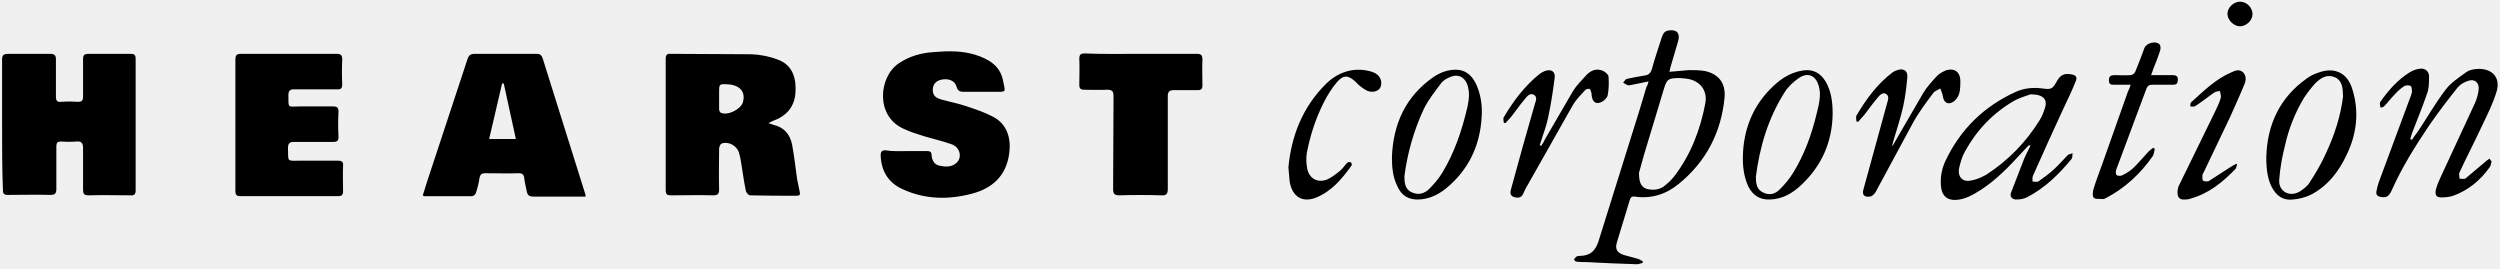
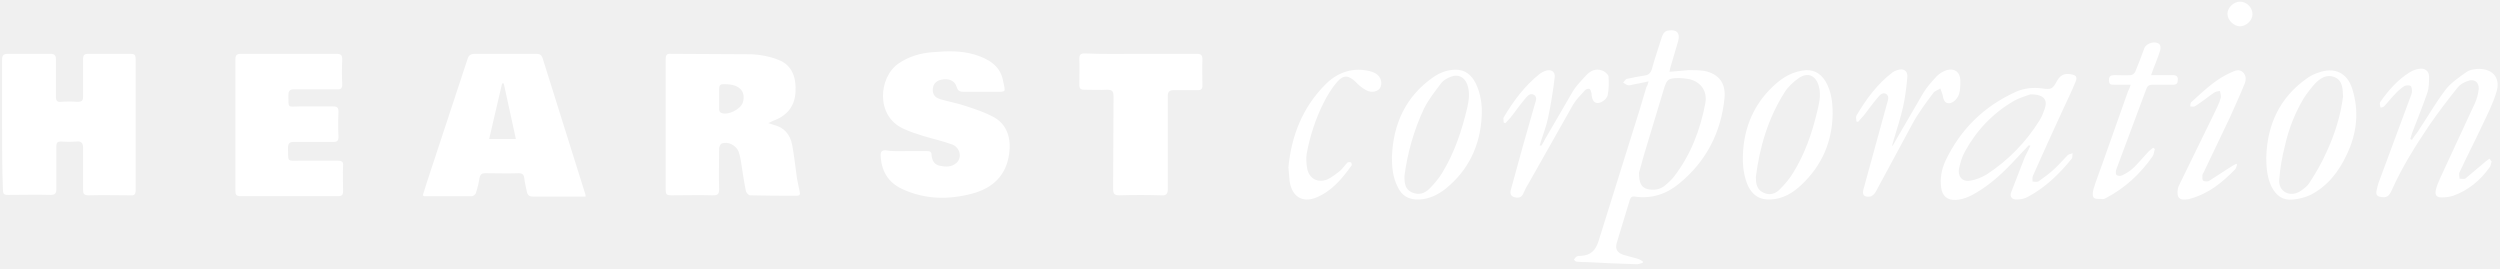
- <svg xmlns="http://www.w3.org/2000/svg" width="400" height="43">
-   <path d="M.334 19.967V9.616c0-.735.133-1.002 1.002-1.002h6.677c.668 0 .935.2.935.868v6.01c0 .601.2.869.802.802a17.826 17.826 0 0 1 2.67 0c.668 0 .869-.2.869-.802v-6.01c0-.667.2-.868.868-.868h6.678c.668 0 .868.134.868.868v20.969c0 .6-.2.868-.801.801-2.27 0-4.475-.067-6.745 0-.735 0-.868-.267-.868-.935V23.64c0-.734-.267-1.068-1.002-1.001a16.09 16.09 0 0 1-2.537 0c-.535 0-.735.2-.735.734v6.878c0 .668-.2.935-.935.935-2.27-.066-4.54 0-6.811 0-.668 0-.802-.2-.802-.868-.133-3.339-.133-6.878-.133-10.35zm122.604-.268l.802.268c1.736.4 2.67 1.536 3.005 3.205.333 1.803.534 3.673.8 5.543l.402 1.936c.133.468 0 .668-.468.668-2.47 0-4.941 0-7.479-.067-.2 0-.601-.4-.668-.734-.334-1.603-.534-3.206-.801-4.808-.067-.468-.2-.935-.334-1.403-.4-1.068-1.736-1.736-2.738-1.335-.2.066-.4.534-.4.801 0 2.137-.067 4.34 0 6.477 0 .802-.2 1.002-1.002 1.002-2.204-.067-4.408 0-6.678 0-.668 0-.868-.133-.868-.868V9.416c0-.601.2-.868.801-.802l12.955.067c1.402.067 2.872.334 4.207.868 2.404.868 2.938 3.072 2.805 5.209-.134 2.404-1.536 3.873-3.673 4.608-.134.066-.334.2-.668.333zm-7.88-3.94v1.737c0 .2.134.467.268.534 1.068.534 3.205-.534 3.539-1.67.467-1.669-.468-2.737-2.404-2.87-1.403-.068-1.403-.068-1.403 1.335v.935zM93.69 31.453h-8.347c-.668 0-.935-.2-1.068-.868-.134-.734-.334-1.402-.4-2.137-.068-.534-.335-.734-.869-.734-1.803.067-3.606 0-5.342 0-.534 0-.802.133-.935.734a14.86 14.86 0 0 1-.601 2.471c-.067.2-.4.468-.601.468h-7.68c-.066 0-.066-.067-.2-.134.2-.734.468-1.402.668-2.137l6.477-19.633c.2-.667.535-.868 1.202-.868h9.817c.534 0 .801.134 1.001.668l6.812 21.703c.066.134.066.2.066.467zm-11.151-9.215l-1.937-8.881h-.267l-2.07 8.881h4.274zm62.504 1.937h3.272c.4 0 .734.066.734.6.067.869.401 1.537 1.27 1.737.934.2 1.936.267 2.737-.468.935-.868.534-2.47-.734-2.938-1.47-.534-3.005-.868-4.541-1.335-1.069-.334-2.137-.668-3.139-1.136-4.608-2.003-4.073-8.28-.868-10.484 1.67-1.135 3.54-1.67 5.476-1.803 2.27-.2 4.54-.267 6.744.4 2.137.669 4.007 1.737 4.474 4.074.401 2.004.668 1.87-1.402 1.87h-4.875c-.6 0-.935-.133-1.135-.801-.267-1.002-1.335-1.403-2.47-1.135-.936.2-1.403.868-1.336 1.803.067.8.6 1.135 1.269 1.335 1.402.4 2.871.668 4.207 1.135 1.402.468 2.804.935 4.073 1.603 2.404 1.202 3.005 3.606 2.671 5.943-.467 3.54-2.671 5.543-5.943 6.411-3.806 1.002-7.546.935-11.152-.735-2.337-1.068-3.406-3.005-3.472-5.475 0-.468.2-.735.734-.735 1.135.2 2.27.134 3.406.134zm-107.38-4.207V9.549c0-.734.201-.935.936-.935h15.225c.735 0 .935.2.935.935a38.767 38.767 0 0 0 0 3.94c0 .601-.2.868-.801.801h-6.879c-.667 0-.934.2-.934.935 0 2.204-.134 1.803 1.803 1.803h5.342c.668 0 .868.2.868.868a40.092 40.092 0 0 0 0 4.007c0 .601-.2.802-.801.802h-6.278c-.734 0-1.001.2-1.001 1.001.067 2.27-.267 2.004 2.003 2.004h6.01c.601 0 .868.2.801.8-.066 1.336 0 2.739 0 4.074 0 .601-.2.802-.8.802H38.463c-.668 0-.801-.267-.801-.868V19.967zM182.572 8.614h8.881c.735 0 .935.2.935.935-.066 1.403 0 2.805 0 4.14 0 .535-.2.735-.734.735h-3.873c-.668 0-.935.267-.935.935V30.25c0 .802-.267 1.069-1.069 1.002a111.315 111.315 0 0 0-6.678 0c-.734 0-1.001-.2-1.001-1.002l.067-14.824c0-.802-.2-1.069-1.002-1.069-1.202.067-2.47 0-3.673 0-.6 0-.801-.2-.801-.801 0-1.402.067-2.805 0-4.14 0-.668.2-.868.868-.868 3.005.133 6.01.066 9.015.066zm81.202 4.408c-1.002.2-1.803.4-2.604.534-.267.067-.468.133-.735.067s-.467-.267-.735-.401c.2-.2.334-.534.602-.601.934-.2 1.87-.4 2.804-.534.668-.067 1.002-.4 1.202-1.069.468-1.736 1.069-3.405 1.603-5.142.2-.534.467-.934 1.068-1.001 1.27-.2 1.87.4 1.536 1.67l-1.202 4.073c-.067.267-.133.467-.2.868 1.068-.067 2.07-.2 3.072-.267.868 0 1.736 0 2.537.133 2.27.468 3.406 1.937 3.206 4.274-.535 5.543-2.939 10.217-7.28 13.756-2.003 1.67-4.407 2.471-7.078 2.07-.467-.066-.667.134-.801.535l-2.07 6.811c-.334 1.068.067 1.67 1.135 2.003l2.204.601c.267.067.534.267.801.401v.267c-.4.067-.734.267-1.135.2-2.605-.066-5.209-.2-7.813-.333-.534 0-1.069 0-1.603-.067-.2 0-.334-.2-.467-.334.133-.134.267-.4.4-.468.2-.133.468-.133.735-.133 1.536-.067 2.337-.868 2.805-2.337l5.409-17.296c.801-2.47 1.536-4.941 2.27-7.412.134-.134.2-.4.334-.868zm-1.536 14.624c0 1.67.4 2.337 1.336 2.604.935.2 1.803.134 2.604-.4.601-.468 1.202-1.002 1.67-1.603 2.67-3.472 4.206-7.48 5.008-11.753.334-1.87-.668-3.339-2.471-3.806a9.706 9.706 0 0 0-2.003-.2c-1.47.066-1.67.2-2.137 1.669l-3.206 10.618-.8 2.871zm136.427-1.803c-.133.334-.133.735-.333.935-1.47 2.07-3.406 3.673-5.81 4.54-.601.201-1.269.268-1.87.268-.801 0-1.068-.334-.935-1.135.134-.668.468-1.403.735-2.004l5.542-11.953a7.166 7.166 0 0 0 .601-2.27c.067-1.069-.734-1.67-1.736-1.27-.6.201-1.202.535-1.603 1.003-1.602 2.003-3.138 4.006-4.607 6.143-2.204 3.272-4.34 6.678-5.943 10.284-.468 1.068-.869 1.269-1.737 1.135-.534-.067-.868-.334-.734-.935.067-.467.2-.868.334-1.335l5.008-13.49c.134-.333.267-.667.334-1.001 0-.334 0-.801-.2-1.002-.2-.133-.735-.133-1.002 0a8.03 8.03 0 0 0-1.603 1.403c-.6.6-1.068 1.268-1.67 1.87-.133.133-.333.133-.533.2-.067-.2-.134-.401-.134-.668a.51.51 0 0 1 .134-.334c1.268-1.803 2.737-3.472 4.674-4.674.467-.268.935-.468 1.47-.535.867-.2 1.602.334 1.602 1.202s0 1.803-.267 2.605c-.735 2.137-1.603 4.273-2.404 6.344-.134.334-.2.667-.334 1.068.067.067.133.067.267.134.267-.401.534-.802.868-1.202 1.47-2.204 2.805-4.541 4.407-6.678.868-1.202 2.204-2.07 3.406-2.938.534-.401 1.402-.535 2.137-.535 2.27.067 3.406 1.603 2.671 3.807-.534 1.736-1.336 3.339-2.137 5.008-1.202 2.604-2.537 5.142-3.74 7.746-.133.267 0 .668 0 1.002.334 0 .802.134 1.002-.067 1.002-.801 1.937-1.67 2.938-2.47.268-.268.601-.468.869-.668.2.334.267.4.333.467zm-74.056-2.604c-.401.4-.735.801-1.136 1.202-2.003 2.203-4.073 4.34-6.544 5.943-1.269.801-2.537 1.536-4.006 1.603-1.336.066-2.137-.601-2.338-1.937-.2-1.536.067-2.938.668-4.274 2.404-5.075 6.144-8.748 11.286-11.085 1.335-.6 2.804-.734 4.273-.534 1.403.2 1.603.067 2.27-1.135.535-1.002 1.203-1.336 2.271-1.136.802.134 1.069.401.735 1.202-.601 1.47-1.269 2.872-1.937 4.274a763.776 763.776 0 0 0-4.875 10.752c-.133.267-.066.667-.066.934.334 0 .734.134 1.001-.066.868-.601 1.67-1.202 2.471-1.937.735-.668 1.402-1.469 2.137-2.204.2-.2.534-.2.801-.333-.066.267 0 .667-.133.868-2.004 2.47-4.274 4.674-7.079 6.143-.467.267-1.135.4-1.67.4-.8.068-1.268-.467-.934-1.201l2.07-5.342c.267-.668.668-1.336 1.002-2.07-.134 0-.2-.067-.267-.067zm.267-8.147c-.534.2-1.736.534-2.671 1.068-3.34 1.937-5.944 4.675-7.813 8.08-.468.802-.735 1.803-.935 2.672-.267 1.268.467 2.203 1.736 2.003.935-.134 1.87-.534 2.671-1.002 3.473-2.27 6.277-5.142 8.48-8.68.335-.535.602-1.203.802-1.804.534-1.47-.133-2.337-2.27-2.337zm-31.653 3.138c-.067 4.475-1.736 8.28-5.008 11.353-1.403 1.335-3.005 2.27-5.009 2.337-1.67.067-2.738-.668-3.472-2.07-.735-1.603-.935-3.34-.868-5.075.133-3.94 1.469-7.48 4.207-10.351 1.469-1.536 3.138-2.805 5.342-3.139 1.603-.267 2.805.334 3.673 1.737.935 1.602 1.135 3.339 1.135 5.208zm-12.287 10.084c0 1.002.133 2.003 1.135 2.47 1.002.535 2.003.268 2.738-.534.801-.8 1.536-1.669 2.137-2.67 1.803-2.939 2.938-6.144 3.74-9.483.333-1.403.734-2.805.333-4.274-.467-1.736-1.736-2.337-3.205-1.336-.868.601-1.736 1.403-2.27 2.27-2.672 4.208-4.007 8.816-4.608 13.557zm-58.23-3.205c.2-5.276 2.203-9.683 6.61-12.755 1.069-.735 2.271-1.202 3.607-1.202 1.535 0 2.537.868 3.205 2.204.801 1.669 1.068 3.539.935 5.409-.267 4.607-2.137 8.48-5.743 11.419-1.269 1.001-2.671 1.67-4.274 1.736-1.67.067-2.805-.601-3.472-2.137-.735-1.47-.868-3.005-.868-4.674zm2.003 3.071c0 1.202.133 2.137 1.202 2.605s2.003.2 2.805-.601c.734-.735 1.469-1.603 2.003-2.471 2.003-3.272 3.205-6.878 4.073-10.618.267-1.202.401-2.47-.066-3.673-.468-1.135-1.47-1.602-2.605-1.135-.534.2-1.135.534-1.469.935-1.002 1.336-2.07 2.671-2.805 4.14-1.669 3.54-2.67 7.212-3.138 10.818zm137.896-3.005c.134-5.208 2.137-9.549 6.478-12.62a6.141 6.141 0 0 1 1.87-.936c2.537-.935 4.607 0 5.409 2.605 1.135 3.606.734 7.145-.869 10.484-1.268 2.738-3.071 5.075-5.81 6.477-.867.401-1.869.668-2.804.735-1.603.2-2.671-.601-3.406-2.003-.6-1.202-.868-2.605-.868-4.742zm12.287-9.75c-.066-1.268-.066-2.537-1.335-3.071s-2.27.133-3.139 1.002a19.848 19.848 0 0 0-1.803 2.337 25.497 25.497 0 0 0-3.005 7.546c-.467 1.803-.801 3.673-.935 5.542s1.67 2.805 3.273 1.87c.6-.4 1.268-.868 1.602-1.469 1.002-1.536 1.937-3.139 2.671-4.808 1.336-2.871 2.27-5.81 2.671-8.948zm-72.053 7.88l.801-1.402 4.074-7.012c.6-1.001 1.402-1.87 2.204-2.737.4-.401 1.001-.735 1.535-.935 1.27-.334 2.137.267 2.204 1.602 0 .735 0 1.536-.2 2.204-.134.467-.534 1.002-.935 1.269-.868.534-1.536.133-1.67-.935-.066-.4-.267-.801-.4-1.202-.4.267-.935.4-1.135.734-1.202 1.603-2.404 3.206-3.34 4.942l-5.876 10.885c-.2.334-.6.734-.935.734-.935.134-1.269-.333-1.001-1.202l3.74-13.622c.133-.535.467-1.202-.134-1.603-.601-.334-1.069.267-1.403.668-.734.868-1.402 1.803-2.07 2.67-.334.402-.668.735-1.002 1.136-.066 0-.2-.067-.267-.067 0-.334-.133-.667 0-.935 1.536-2.604 3.34-5.075 5.81-6.944a2.44 2.44 0 0 1 .735-.334c.935-.334 1.67.066 1.602 1.068-.133 1.603-.334 3.205-.667 4.741-.401 1.803-1.002 3.606-1.536 5.41-.067.267-.134.467-.2.734-.067.134 0 .134.066.134zm-56.227 0c.2-.333.4-.6.534-.934l4.541-7.813c.534-.869 1.336-1.67 2.07-2.471.668-.735 1.536-1.202 2.605-.802.4.134.934.601 1.001.935.067 1.002.067 2.004-.133 3.005-.067.401-.535.868-.935 1.069-.868.467-1.47.067-1.603-.868-.067-.2 0-.401-.067-.535-.066-.267-.133-.6-.334-.667s-.6.066-.734.267c-.668.734-1.402 1.469-1.87 2.27l-7.212 12.755c-.267.4-.467.868-.668 1.269-.334.935-.935.935-1.602.734-.735-.267-.535-.935-.401-1.402a779 779 0 0 1 3.74-13.356c.133-.534.534-1.202-.134-1.602-.668-.334-1.068.267-1.47.734-.8.935-1.468 1.937-2.27 2.938-.267.334-.534.535-.8.868-.068 0-.201-.066-.268-.066 0-.267-.134-.668 0-.868 1.536-2.605 3.339-5.009 5.743-6.945.267-.2.534-.334.868-.468.935-.334 1.67.067 1.536 1.069-.267 2.137-.601 4.34-1.069 6.477-.267 1.269-.734 2.47-1.135 3.74-.067.2-.133.467-.2.668.133-.067.2 0 .267 0zm94.29-9.75h-2.604c-.534 0-.868 0-.868-.734 0-.667.334-.801.935-.801.868 0 1.736.067 2.538 0 .267 0 .6-.267.734-.534.534-1.269 1.002-2.538 1.47-3.807.333-.8 1.802-1.202 2.403-.6.2.2.2.667.134.934-.334 1.069-.735 2.07-1.135 3.072-.067.267-.2.534-.334.935h3.472c.534 0 .868.2.801.801 0 .468-.2.735-.734.735h-3.339c-.467 0-.735.133-.935.6l-4.808 12.89c-.134.266-.134.8 0 .934.2.2.668.2.935.067.668-.334 1.336-.735 1.87-1.269.801-.801 1.536-1.67 2.337-2.538.2-.2.467-.4.735-.6.066.066.2.133.267.2-.134.4-.134.801-.334 1.135-2.004 2.871-4.474 5.142-7.546 6.745-.134.066-.267.133-.4.133-.535-.067-1.203.067-1.47-.2-.267-.2-.2-.935-.067-1.403.4-1.335.935-2.67 1.403-4.006l4.14-11.686c.2-.334.267-.601.4-1.002zm17.029 12.756c-.067.267-.134.534-.267.734-2.07 2.137-4.274 3.94-7.212 4.741-.067 0-.134.067-.134.067-.668.067-1.469.267-1.803-.4-.2-.468-.133-1.27.134-1.804l5.743-11.753c.334-.734.734-1.469.935-2.27.066-.267-.067-.668-.134-1.068-.334.066-.668.066-.935.267-.801.534-1.603 1.202-2.404 1.736a4.47 4.47 0 0 1-.734.467c-.2.067-.401 0-.668 0 0-.2 0-.534.133-.667 2.004-1.803 3.94-3.74 6.478-4.808.6-.268 1.202-.535 1.803 0 .534.534.534 1.202.267 1.87-.735 1.802-1.536 3.539-2.337 5.342l-4.207 8.814c-.067.134-.2.267-.2.468 0 .267-.067.734.133.868.133.133.668.133.868.067l3.205-2.07c.401-.268.735-.468 1.136-.668.066-.067.133 0 .2.067zm-151.786.467c.467-4.942 2.203-9.55 5.943-13.289 1.803-1.803 4.073-2.671 6.61-2.204.335.067.669.134 1.002.268 1.069.4 1.536 1.402 1.203 2.337-.268.734-1.403 1.068-2.338.534a6.396 6.396 0 0 1-1.67-1.336c-1.134-1.068-1.936-1.135-2.937 0-.869 1.002-1.603 2.204-2.204 3.406-1.269 2.538-2.137 5.209-2.671 8.014-.134.8-.067 1.669.067 2.47.333 1.603 1.669 2.338 3.205 1.737.734-.334 1.402-.869 2.07-1.403.4-.334.735-.868 1.135-1.269.134-.133.4-.133.601-.066.067.066.2.4.067.534-1.536 2.137-3.205 4.14-5.743 5.142-2.137.801-3.74-.2-4.14-2.605a58.307 58.307 0 0 1-.2-2.27zM358.397 4.207c-1.001 0-2.003-1.002-2.003-2.003s1.002-1.937 2.003-1.937c1.069 0 2.004.935 2.004 2.003 0 1.002-1.002 1.937-2.004 1.937z" />
+ <svg xmlns="http://www.w3.org/2000/svg" width="400" height="43" version="1.1" id="svg19">
+   <defs id="defs23" />
+   <path d="M.334 19.967V9.616c0-.735.133-1.002 1.002-1.002h6.677c.668 0 .935.2.935.868v6.01c0 .601.2.869.802.802a17.826 17.826 0 0 1 2.67 0c.668 0 .869-.2.869-.802v-6.01c0-.667.2-.868.868-.868h6.678c.668 0 .868.134.868.868v20.969c0 .6-.2.868-.801.801-2.27 0-4.475-.067-6.745 0-.735 0-.868-.267-.868-.935V23.64c0-.734-.267-1.068-1.002-1.001a16.09 16.09 0 0 1-2.537 0c-.535 0-.735.2-.735.734v6.878c0 .668-.2.935-.935.935-2.27-.066-4.54 0-6.811 0-.668 0-.802-.2-.802-.868-.133-3.339-.133-6.878-.133-10.35zm122.604-.268l.802.268c1.736.4 2.67 1.536 3.005 3.205.333 1.803.534 3.673.8 5.543l.402 1.936c.133.468 0 .668-.468.668-2.47 0-4.941 0-7.479-.067-.2 0-.601-.4-.668-.734-.334-1.603-.534-3.206-.801-4.808-.067-.468-.2-.935-.334-1.403-.4-1.068-1.736-1.736-2.738-1.335-.2.066-.4.534-.4.801 0 2.137-.067 4.34 0 6.477 0 .802-.2 1.002-1.002 1.002-2.204-.067-4.408 0-6.678 0-.668 0-.868-.133-.868-.868V9.416c0-.601.2-.868.801-.802l12.955.067c1.402.067 2.872.334 4.207.868 2.404.868 2.938 3.072 2.805 5.209-.134 2.404-1.536 3.873-3.673 4.608-.134.066-.334.2-.668.333zm-7.88-3.94v1.737c0 .2.134.467.268.534 1.068.534 3.205-.534 3.539-1.67.467-1.669-.468-2.737-2.404-2.87-1.403-.068-1.403-.068-1.403 1.335v.935zM93.69 31.453h-8.347c-.668 0-.935-.2-1.068-.868-.134-.734-.334-1.402-.4-2.137-.068-.534-.335-.734-.869-.734-1.803.067-3.606 0-5.342 0-.534 0-.802.133-.935.734a14.86 14.86 0 0 1-.601 2.471c-.067.2-.4.468-.601.468h-7.68c-.066 0-.066-.067-.2-.134.2-.734.468-1.402.668-2.137l6.477-19.633c.2-.667.535-.868 1.202-.868h9.817c.534 0 .801.134 1.001.668l6.812 21.703c.066.134.066.2.066.467zm-11.151-9.215l-1.937-8.881h-.267l-2.07 8.881h4.274zm62.504 1.937h3.272c.4 0 .734.066.734.6.067.869.401 1.537 1.27 1.737.934.2 1.936.267 2.737-.468.935-.868.534-2.47-.734-2.938-1.47-.534-3.005-.868-4.541-1.335-1.069-.334-2.137-.668-3.139-1.136-4.608-2.003-4.073-8.28-.868-10.484 1.67-1.135 3.54-1.67 5.476-1.803 2.27-.2 4.54-.267 6.744.4 2.137.669 4.007 1.737 4.474 4.074.401 2.004.668 1.87-1.402 1.87h-4.875c-.6 0-.935-.133-1.135-.801-.267-1.002-1.335-1.403-2.47-1.135-.936.2-1.403.868-1.336 1.803.067.8.6 1.135 1.269 1.335 1.402.4 2.871.668 4.207 1.135 1.402.468 2.804.935 4.073 1.603 2.404 1.202 3.005 3.606 2.671 5.943-.467 3.54-2.671 5.543-5.943 6.411-3.806 1.002-7.546.935-11.152-.735-2.337-1.068-3.406-3.005-3.472-5.475 0-.468.2-.735.734-.735 1.135.2 2.27.134 3.406.134zm-107.38-4.207V9.549c0-.734.201-.935.936-.935h15.225c.735 0 .935.2.935.935a38.767 38.767 0 0 0 0 3.94c0 .601-.2.868-.801.801h-6.879c-.667 0-.934.2-.934.935 0 2.204-.134 1.803 1.803 1.803h5.342c.668 0 .868.2.868.868a40.092 40.092 0 0 0 0 4.007c0 .601-.2.802-.801.802h-6.278c-.734 0-1.001.2-1.001 1.001.067 2.27-.267 2.004 2.003 2.004h6.01c.601 0 .868.2.801.8-.066 1.336 0 2.739 0 4.074 0 .601-.2.802-.8.802H38.463c-.668 0-.801-.267-.801-.868V19.967zM182.572 8.614h8.881c.735 0 .935.2.935.935-.066 1.403 0 2.805 0 4.14 0 .535-.2.735-.734.735h-3.873c-.668 0-.935.267-.935.935V30.25c0 .802-.267 1.069-1.069 1.002a111.315 111.315 0 0 0-6.678 0c-.734 0-1.001-.2-1.001-1.002l.067-14.824c0-.802-.2-1.069-1.002-1.069-1.202.067-2.47 0-3.673 0-.6 0-.801-.2-.801-.801 0-1.402.067-2.805 0-4.14 0-.668.2-.868.868-.868 3.005.133 6.01.066 9.015.066zm81.202 4.408c-1.002.2-1.803.4-2.604.534-.267.067-.468.133-.735.067s-.467-.267-.735-.401c.2-.2.334-.534.602-.601.934-.2 1.87-.4 2.804-.534.668-.067 1.002-.4 1.202-1.069.468-1.736 1.069-3.405 1.603-5.142.2-.534.467-.934 1.068-1.001 1.27-.2 1.87.4 1.536 1.67l-1.202 4.073c-.067.267-.133.467-.2.868 1.068-.067 2.07-.2 3.072-.267.868 0 1.736 0 2.537.133 2.27.468 3.406 1.937 3.206 4.274-.535 5.543-2.939 10.217-7.28 13.756-2.003 1.67-4.407 2.471-7.078 2.07-.467-.066-.667.134-.801.535l-2.07 6.811c-.334 1.068.067 1.67 1.135 2.003l2.204.601c.267.067.534.267.801.401v.267c-.4.067-.734.267-1.135.2-2.605-.066-5.209-.2-7.813-.333-.534 0-1.069 0-1.603-.067-.2 0-.334-.2-.467-.334.133-.134.267-.4.4-.468.2-.133.468-.133.735-.133 1.536-.067 2.337-.868 2.805-2.337l5.409-17.296c.801-2.47 1.536-4.941 2.27-7.412.134-.134.2-.4.334-.868zm-1.536 14.624c0 1.67.4 2.337 1.336 2.604.935.2 1.803.134 2.604-.4.601-.468 1.202-1.002 1.67-1.603 2.67-3.472 4.206-7.48 5.008-11.753.334-1.87-.668-3.339-2.471-3.806a9.706 9.706 0 0 0-2.003-.2c-1.47.066-1.67.2-2.137 1.669l-3.206 10.618-.8 2.871zm136.427-1.803c-.133.334-.133.735-.333.935-1.47 2.07-3.406 3.673-5.81 4.54-.601.201-1.269.268-1.87.268-.801 0-1.068-.334-.935-1.135.134-.668.468-1.403.735-2.004l5.542-11.953a7.166 7.166 0 0 0 .601-2.27c.067-1.069-.734-1.67-1.736-1.27-.6.201-1.202.535-1.603 1.003-1.602 2.003-3.138 4.006-4.607 6.143-2.204 3.272-4.34 6.678-5.943 10.284-.468 1.068-.869 1.269-1.737 1.135-.534-.067-.868-.334-.734-.935.067-.467.2-.868.334-1.335l5.008-13.49c.134-.333.267-.667.334-1.001 0-.334 0-.801-.2-1.002-.2-.133-.735-.133-1.002 0a8.03 8.03 0 0 0-1.603 1.403c-.6.6-1.068 1.268-1.67 1.87-.133.133-.333.133-.533.2-.067-.2-.134-.401-.134-.668a.51.51 0 0 1 .134-.334c1.268-1.803 2.737-3.472 4.674-4.674.467-.268.935-.468 1.47-.535.867-.2 1.602.334 1.602 1.202s0 1.803-.267 2.605c-.735 2.137-1.603 4.273-2.404 6.344-.134.334-.2.667-.334 1.068.067.067.133.067.267.134.267-.401.534-.802.868-1.202 1.47-2.204 2.805-4.541 4.407-6.678.868-1.202 2.204-2.07 3.406-2.938.534-.401 1.402-.535 2.137-.535 2.27.067 3.406 1.603 2.671 3.807-.534 1.736-1.336 3.339-2.137 5.008-1.202 2.604-2.537 5.142-3.74 7.746-.133.267 0 .668 0 1.002.334 0 .802.134 1.002-.067 1.002-.801 1.937-1.67 2.938-2.47.268-.268.601-.468.869-.668.2.334.267.4.333.467zm-74.056-2.604c-.401.4-.735.801-1.136 1.202-2.003 2.203-4.073 4.34-6.544 5.943-1.269.801-2.537 1.536-4.006 1.603-1.336.066-2.137-.601-2.338-1.937-.2-1.536.067-2.938.668-4.274 2.404-5.075 6.144-8.748 11.286-11.085 1.335-.6 2.804-.734 4.273-.534 1.403.2 1.603.067 2.27-1.135.535-1.002 1.203-1.336 2.271-1.136.802.134 1.069.401.735 1.202-.601 1.47-1.269 2.872-1.937 4.274a763.776 763.776 0 0 0-4.875 10.752c-.133.267-.066.667-.066.934.334 0 .734.134 1.001-.066.868-.601 1.67-1.202 2.471-1.937.735-.668 1.402-1.469 2.137-2.204.2-.2.534-.2.801-.333-.066.267 0 .667-.133.868-2.004 2.47-4.274 4.674-7.079 6.143-.467.267-1.135.4-1.67.4-.8.068-1.268-.467-.934-1.201l2.07-5.342c.267-.668.668-1.336 1.002-2.07-.134 0-.2-.067-.267-.067zm.267-8.147c-.534.2-1.736.534-2.671 1.068-3.34 1.937-5.944 4.675-7.813 8.08-.468.802-.735 1.803-.935 2.672-.267 1.268.467 2.203 1.736 2.003.935-.134 1.87-.534 2.671-1.002 3.473-2.27 6.277-5.142 8.48-8.68.335-.535.602-1.203.802-1.804.534-1.47-.133-2.337-2.27-2.337zm-31.653 3.138c-.067 4.475-1.736 8.28-5.008 11.353-1.403 1.335-3.005 2.27-5.009 2.337-1.67.067-2.738-.668-3.472-2.07-.735-1.603-.935-3.34-.868-5.075.133-3.94 1.469-7.48 4.207-10.351 1.469-1.536 3.138-2.805 5.342-3.139 1.603-.267 2.805.334 3.673 1.737.935 1.602 1.135 3.339 1.135 5.208zm-12.287 10.084c0 1.002.133 2.003 1.135 2.47 1.002.535 2.003.268 2.738-.534.801-.8 1.536-1.669 2.137-2.67 1.803-2.939 2.938-6.144 3.74-9.483.333-1.403.734-2.805.333-4.274-.467-1.736-1.736-2.337-3.205-1.336-.868.601-1.736 1.403-2.27 2.27-2.672 4.208-4.007 8.816-4.608 13.557zm-58.23-3.205c.2-5.276 2.203-9.683 6.61-12.755 1.069-.735 2.271-1.202 3.607-1.202 1.535 0 2.537.868 3.205 2.204.801 1.669 1.068 3.539.935 5.409-.267 4.607-2.137 8.48-5.743 11.419-1.269 1.001-2.671 1.67-4.274 1.736-1.67.067-2.805-.601-3.472-2.137-.735-1.47-.868-3.005-.868-4.674zm2.003 3.071c0 1.202.133 2.137 1.202 2.605s2.003.2 2.805-.601c.734-.735 1.469-1.603 2.003-2.471 2.003-3.272 3.205-6.878 4.073-10.618.267-1.202.401-2.47-.066-3.673-.468-1.135-1.47-1.602-2.605-1.135-.534.2-1.135.534-1.469.935-1.002 1.336-2.07 2.671-2.805 4.14-1.669 3.54-2.67 7.212-3.138 10.818zm137.896-3.005c.134-5.208 2.137-9.549 6.478-12.62a6.141 6.141 0 0 1 1.87-.936c2.537-.935 4.607 0 5.409 2.605 1.135 3.606.734 7.145-.869 10.484-1.268 2.738-3.071 5.075-5.81 6.477-.867.401-1.869.668-2.804.735-1.603.2-2.671-.601-3.406-2.003-.6-1.202-.868-2.605-.868-4.742zm12.287-9.75c-.066-1.268-.066-2.537-1.335-3.071s-2.27.133-3.139 1.002a19.848 19.848 0 0 0-1.803 2.337 25.497 25.497 0 0 0-3.005 7.546c-.467 1.803-.801 3.673-.935 5.542s1.67 2.805 3.273 1.87c.6-.4 1.268-.868 1.602-1.469 1.002-1.536 1.937-3.139 2.671-4.808 1.336-2.871 2.27-5.81 2.671-8.948zm-72.053 7.88l.801-1.402 4.074-7.012c.6-1.001 1.402-1.87 2.204-2.737.4-.401 1.001-.735 1.535-.935 1.27-.334 2.137.267 2.204 1.602 0 .735 0 1.536-.2 2.204-.134.467-.534 1.002-.935 1.269-.868.534-1.536.133-1.67-.935-.066-.4-.267-.801-.4-1.202-.4.267-.935.4-1.135.734-1.202 1.603-2.404 3.206-3.34 4.942l-5.876 10.885c-.2.334-.6.734-.935.734-.935.134-1.269-.333-1.001-1.202l3.74-13.622c.133-.535.467-1.202-.134-1.603-.601-.334-1.069.267-1.403.668-.734.868-1.402 1.803-2.07 2.67-.334.402-.668.735-1.002 1.136-.066 0-.2-.067-.267-.067 0-.334-.133-.667 0-.935 1.536-2.604 3.34-5.075 5.81-6.944a2.44 2.44 0 0 1 .735-.334c.935-.334 1.67.066 1.602 1.068-.133 1.603-.334 3.205-.667 4.741-.401 1.803-1.002 3.606-1.536 5.41-.067.267-.134.467-.2.734-.067.134 0 .134.066.134zm-56.227 0c.2-.333.4-.6.534-.934l4.541-7.813c.534-.869 1.336-1.67 2.07-2.471.668-.735 1.536-1.202 2.605-.802.4.134.934.601 1.001.935.067 1.002.067 2.004-.133 3.005-.067.401-.535.868-.935 1.069-.868.467-1.47.067-1.603-.868-.067-.2 0-.401-.067-.535-.066-.267-.133-.6-.334-.667s-.6.066-.734.267c-.668.734-1.402 1.469-1.87 2.27l-7.212 12.755c-.267.4-.467.868-.668 1.269-.334.935-.935.935-1.602.734-.735-.267-.535-.935-.401-1.402a779 779 0 0 1 3.74-13.356c.133-.534.534-1.202-.134-1.602-.668-.334-1.068.267-1.47.734-.8.935-1.468 1.937-2.27 2.938-.267.334-.534.535-.8.868-.068 0-.201-.066-.268-.066 0-.267-.134-.668 0-.868 1.536-2.605 3.339-5.009 5.743-6.945.267-.2.534-.334.868-.468.935-.334 1.67.067 1.536 1.069-.267 2.137-.601 4.34-1.069 6.477-.267 1.269-.734 2.47-1.135 3.74-.067.2-.133.467-.2.668.133-.067.2 0 .267 0zm94.29-9.75h-2.604c-.534 0-.868 0-.868-.734 0-.667.334-.801.935-.801.868 0 1.736.067 2.538 0 .267 0 .6-.267.734-.534.534-1.269 1.002-2.538 1.47-3.807.333-.8 1.802-1.202 2.403-.6.2.2.2.667.134.934-.334 1.069-.735 2.07-1.135 3.072-.067.267-.2.534-.334.935h3.472c.534 0 .868.2.801.801 0 .468-.2.735-.734.735h-3.339c-.467 0-.735.133-.935.6l-4.808 12.89c-.134.266-.134.8 0 .934.2.2.668.2.935.067.668-.334 1.336-.735 1.87-1.269.801-.801 1.536-1.67 2.337-2.538.2-.2.467-.4.735-.6.066.066.2.133.267.2-.134.4-.134.801-.334 1.135-2.004 2.871-4.474 5.142-7.546 6.745-.134.066-.267.133-.4.133-.535-.067-1.203.067-1.47-.2-.267-.2-.2-.935-.067-1.403.4-1.335.935-2.67 1.403-4.006l4.14-11.686c.2-.334.267-.601.4-1.002zm17.029 12.756c-.067.267-.134.534-.267.734-2.07 2.137-4.274 3.94-7.212 4.741-.067 0-.134.067-.134.067-.668.067-1.469.267-1.803-.4-.2-.468-.133-1.27.134-1.804l5.743-11.753c.334-.734.734-1.469.935-2.27.066-.267-.067-.668-.134-1.068-.334.066-.668.066-.935.267-.801.534-1.603 1.202-2.404 1.736a4.47 4.47 0 0 1-.734.467c-.2.067-.401 0-.668 0 0-.2 0-.534.133-.667 2.004-1.803 3.94-3.74 6.478-4.808.6-.268 1.202-.535 1.803 0 .534.534.534 1.202.267 1.87-.735 1.802-1.536 3.539-2.337 5.342l-4.207 8.814c-.067.134-.2.267-.2.468 0 .267-.067.734.133.868.133.133.668.133.868.067l3.205-2.07c.401-.268.735-.468 1.136-.668.066-.067.133 0 .2.067zm-151.786.467c.467-4.942 2.203-9.55 5.943-13.289 1.803-1.803 4.073-2.671 6.61-2.204.335.067.669.134 1.002.268 1.069.4 1.536 1.402 1.203 2.337-.268.734-1.403 1.068-2.338.534a6.396 6.396 0 0 1-1.67-1.336c-1.134-1.068-1.936-1.135-2.937 0-.869 1.002-1.603 2.204-2.204 3.406-1.269 2.538-2.137 5.209-2.671 8.014-.134.8-.067 1.669.067 2.47.333 1.603 1.669 2.338 3.205 1.737.734-.334 1.402-.869 2.07-1.403.4-.334.735-.868 1.135-1.269.134-.133.4-.133.601-.066.067.066.2.4.067.534-1.536 2.137-3.205 4.14-5.743 5.142-2.137.801-3.74-.2-4.14-2.605a58.307 58.307 0 0 1-.2-2.27zM358.397 4.207c-1.001 0-2.003-1.002-2.003-2.003s1.002-1.937 2.003-1.937c1.069 0 2.004.935 2.004 2.003 0 1.002-1.002 1.937-2.004 1.937z" id="path17" style="fill:#ffffff" />
</svg>
